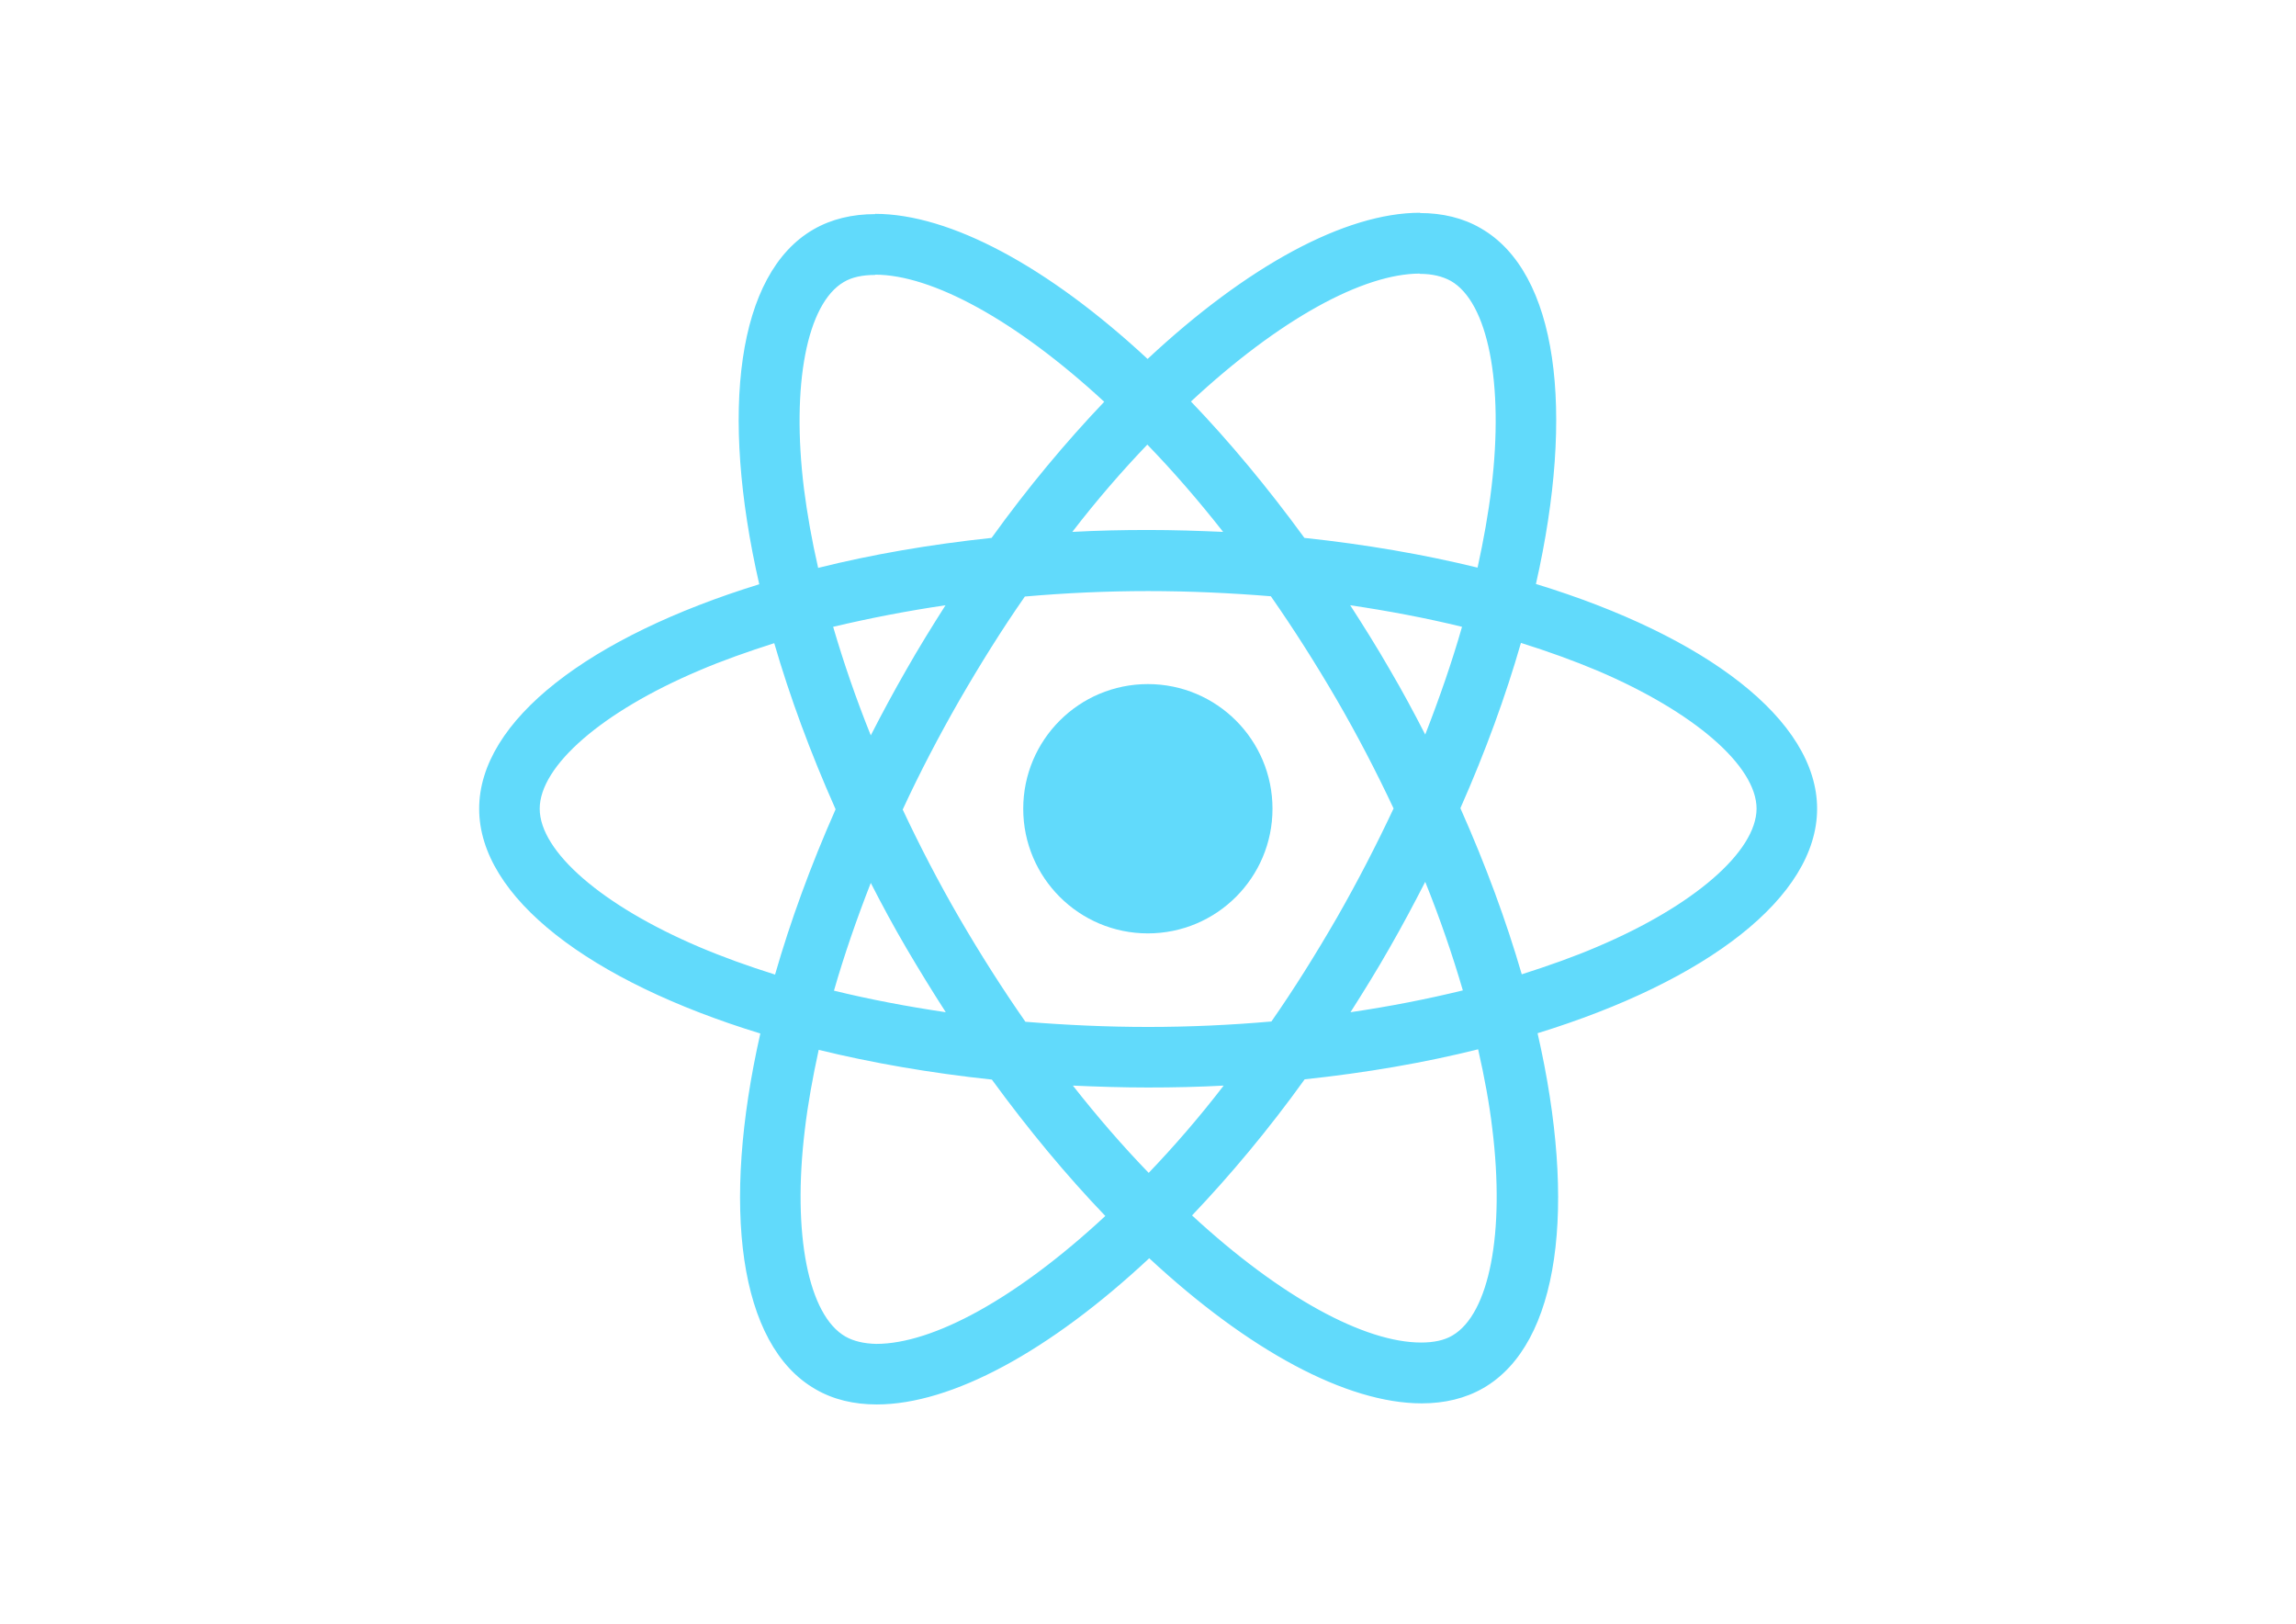
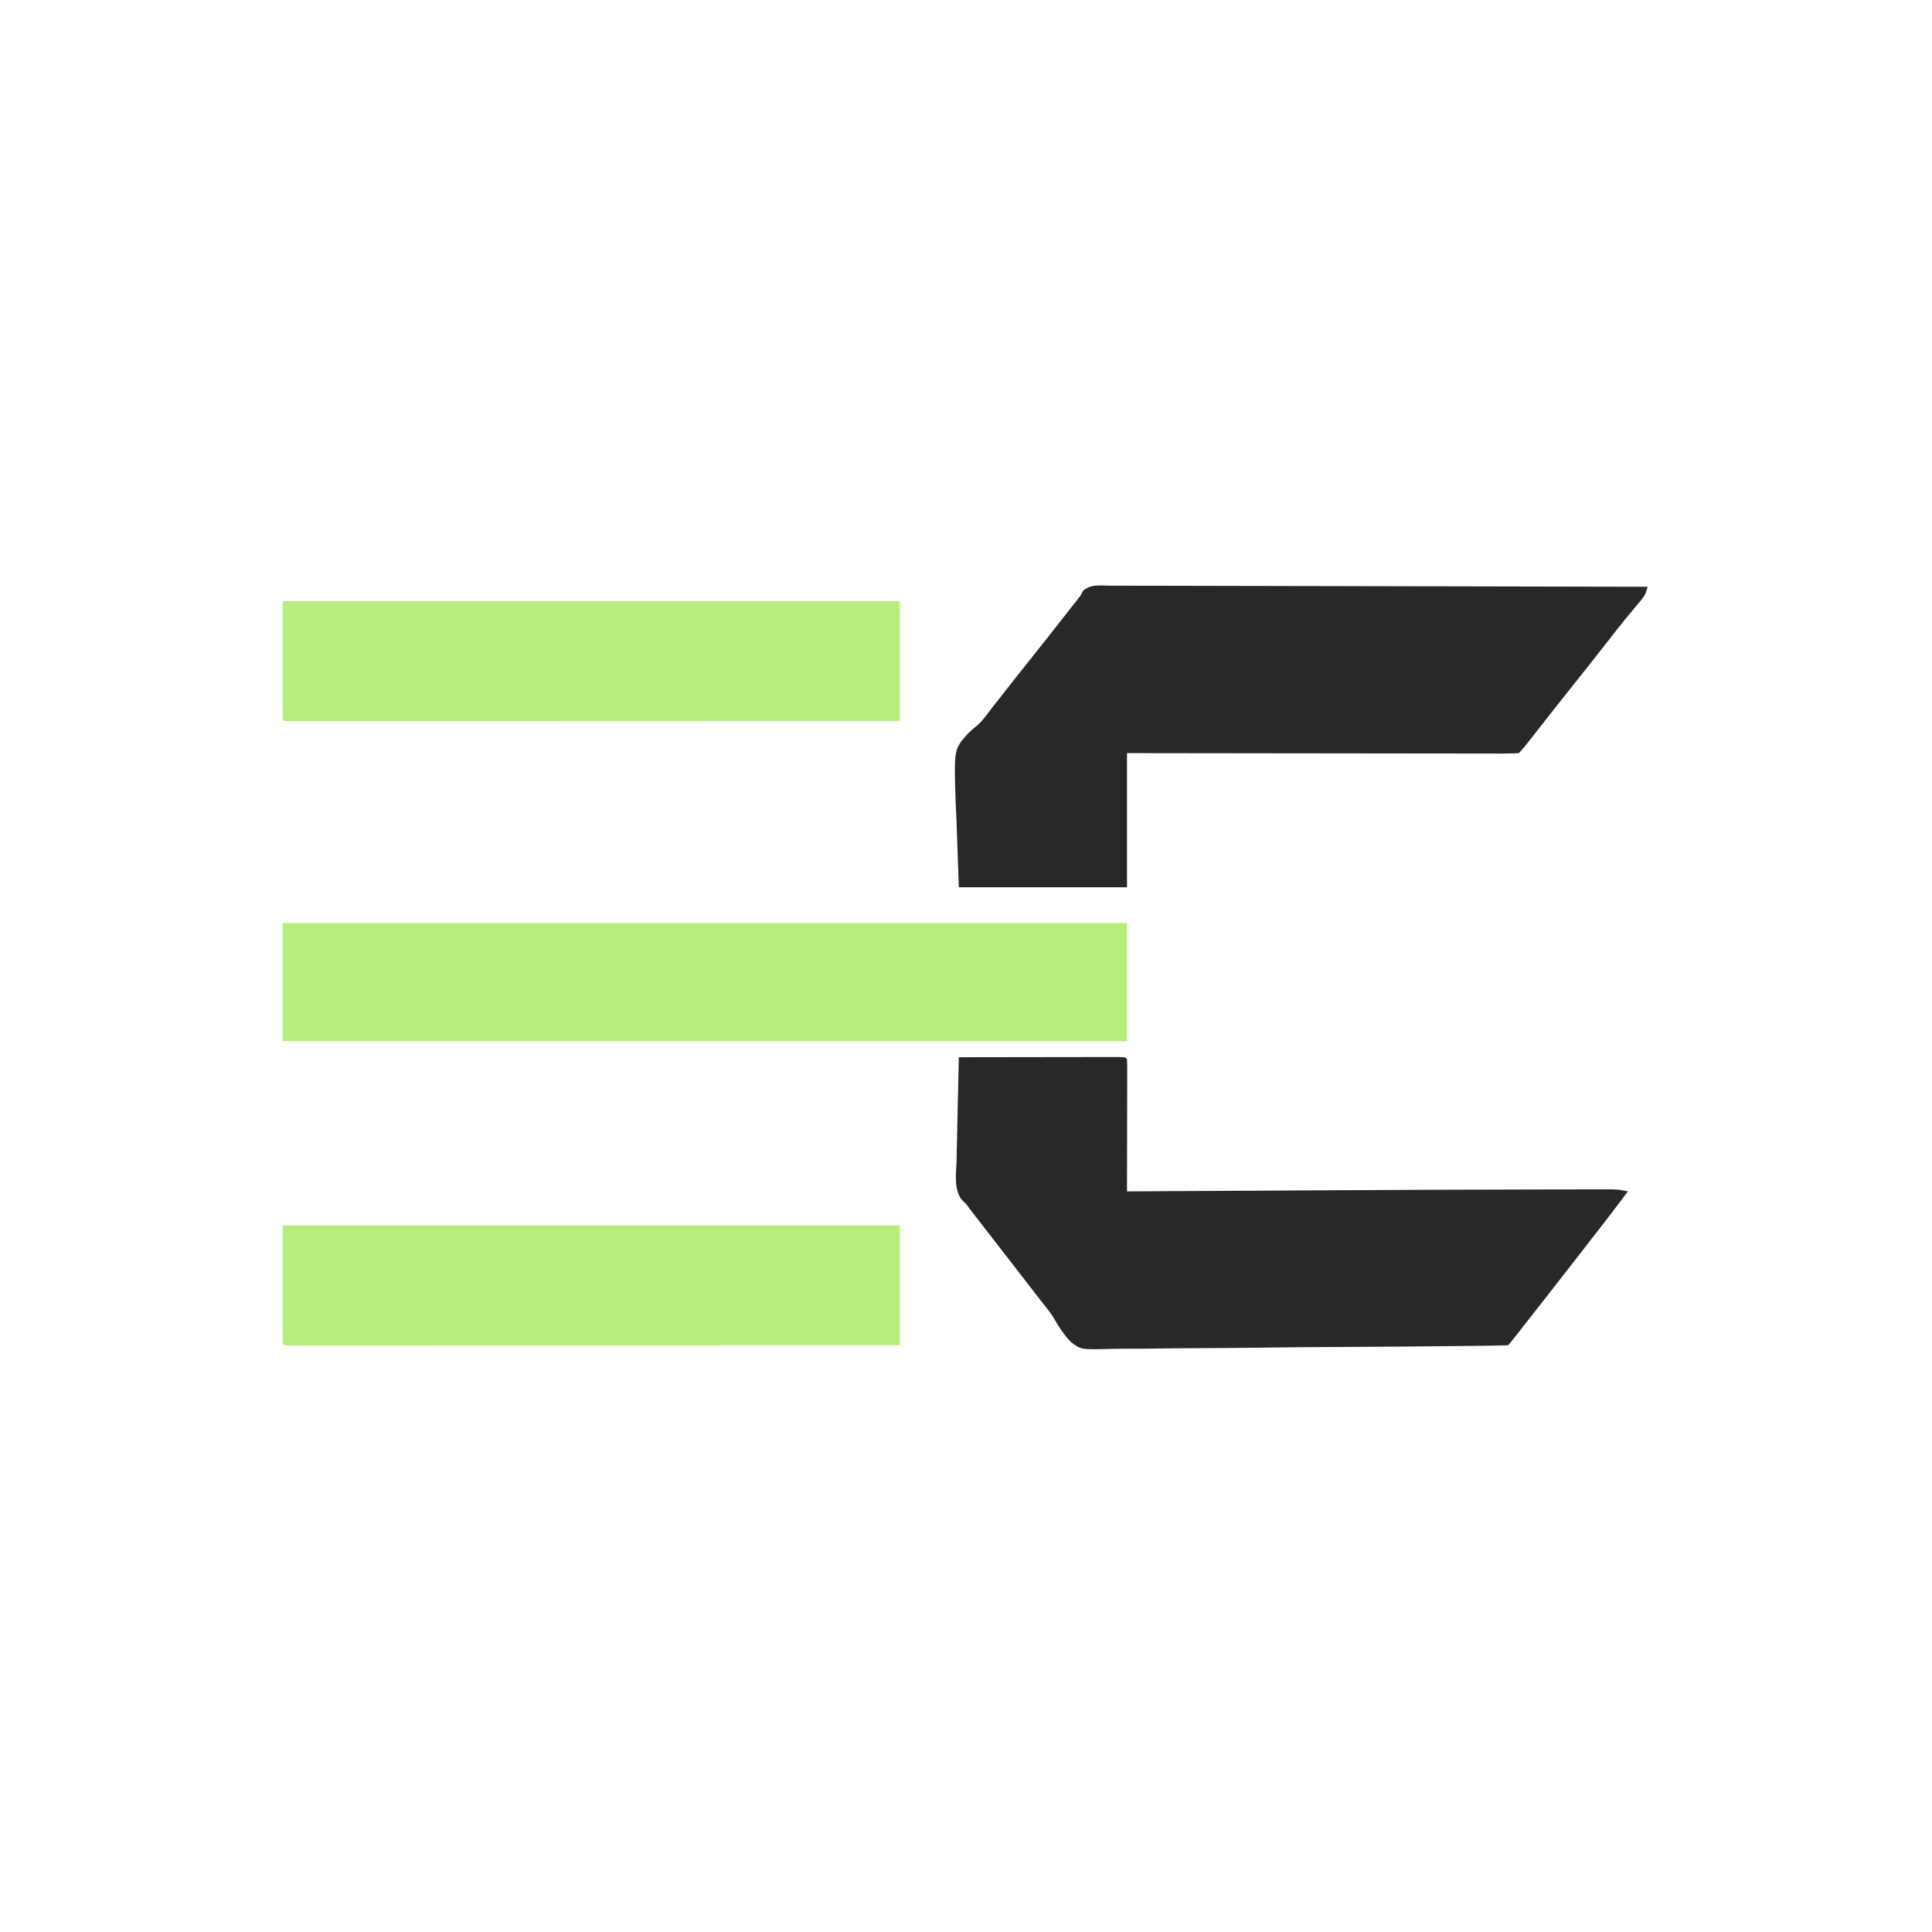
- <svg xmlns="http://www.w3.org/2000/svg" viewBox="0 0 841.9 595.3">
-   <g fill="#61DAFB">
-     <path d="M666.3 296.5c0-32.5-40.7-63.3-103.1-82.4 14.4-63.6 8-114.2-20.2-130.4-6.5-3.8-14.1-5.6-22.4-5.6v22.3c4.6 0 8.3.9 11.4 2.6 13.6 7.8 19.5 37.5 14.9 75.7-1.1 9.4-2.9 19.3-5.1 29.4-19.6-4.8-41-8.5-63.5-10.9-13.5-18.5-27.5-35.3-41.6-50 32.6-30.3 63.2-46.9 84-46.9V78c-27.5 0-63.5 19.6-99.9 53.6-36.4-33.8-72.4-53.2-99.9-53.2v22.3c20.7 0 51.4 16.5 84 46.6-14 14.7-28 31.4-41.3 49.9-22.6 2.4-44 6.1-63.6 11-2.3-10-4-19.7-5.2-29-4.7-38.2 1.1-67.9 14.6-75.8 3-1.8 6.9-2.6 11.5-2.6V78.5c-8.4 0-16 1.8-22.6 5.6-28.1 16.2-34.4 66.7-19.9 130.1-62.2 19.2-102.7 49.9-102.7 82.3 0 32.5 40.7 63.3 103.1 82.4-14.4 63.6-8 114.2 20.2 130.4 6.5 3.8 14.1 5.6 22.5 5.6 27.5 0 63.5-19.6 99.9-53.6 36.4 33.8 72.4 53.2 99.9 53.2 8.4 0 16-1.8 22.6-5.6 28.1-16.2 34.4-66.7 19.9-130.1 62-19.1 102.5-49.9 102.5-82.3zm-130.2-66.7c-3.7 12.9-8.3 26.2-13.5 39.5-4.1-8-8.4-16-13.1-24-4.6-8-9.5-15.8-14.4-23.4 14.2 2.1 27.9 4.7 41 7.9zm-45.8 106.5c-7.8 13.5-15.8 26.3-24.1 38.2-14.9 1.3-30 2-45.2 2-15.1 0-30.2-.7-45-1.9-8.3-11.9-16.4-24.6-24.2-38-7.6-13.1-14.5-26.4-20.8-39.8 6.2-13.4 13.2-26.8 20.7-39.9 7.8-13.5 15.8-26.3 24.1-38.2 14.9-1.3 30-2 45.2-2 15.1 0 30.2.7 45 1.9 8.3 11.9 16.4 24.6 24.2 38 7.6 13.1 14.5 26.4 20.8 39.8-6.3 13.4-13.2 26.8-20.7 39.9zm32.3-13c5.4 13.4 10 26.8 13.8 39.8-13.1 3.2-26.9 5.9-41.2 8 4.9-7.7 9.8-15.6 14.4-23.7 4.6-8 8.9-16.1 13-24.1zM421.2 430c-9.3-9.6-18.6-20.3-27.8-32 9 .4 18.2.7 27.5.7 9.4 0 18.7-.2 27.8-.7-9 11.7-18.3 22.4-27.5 32zm-74.4-58.9c-14.2-2.1-27.9-4.7-41-7.9 3.7-12.9 8.3-26.2 13.5-39.5 4.1 8 8.4 16 13.1 24 4.7 8 9.5 15.8 14.4 23.4zM420.7 163c9.3 9.6 18.6 20.3 27.8 32-9-.4-18.2-.7-27.5-.7-9.4 0-18.7.2-27.8.7 9-11.7 18.3-22.4 27.5-32zm-74 58.9c-4.9 7.7-9.8 15.6-14.4 23.7-4.6 8-8.9 16-13 24-5.4-13.4-10-26.8-13.8-39.8 13.1-3.1 26.9-5.8 41.2-7.9zm-90.5 125.2c-35.4-15.1-58.3-34.9-58.3-50.6 0-15.7 22.9-35.6 58.3-50.6 8.6-3.7 18-7 27.7-10.1 5.7 19.6 13.2 40 22.5 60.9-9.2 20.8-16.6 41.1-22.2 60.6-9.9-3.1-19.3-6.5-28-10.2zM310 490c-13.6-7.8-19.5-37.5-14.9-75.7 1.1-9.4 2.9-19.3 5.1-29.4 19.6 4.8 41 8.5 63.5 10.9 13.5 18.5 27.5 35.3 41.6 50-32.6 30.3-63.2 46.9-84 46.9-4.5-.1-8.3-1-11.3-2.7zm237.2-76.2c4.7 38.2-1.1 67.9-14.6 75.8-3 1.8-6.9 2.6-11.5 2.6-20.7 0-51.4-16.5-84-46.6 14-14.7 28-31.4 41.3-49.9 22.6-2.4 44-6.1 63.6-11 2.3 10.1 4.1 19.8 5.2 29.1zm38.5-66.7c-8.6 3.7-18 7-27.7 10.1-5.7-19.6-13.2-40-22.5-60.9 9.2-20.8 16.6-41.1 22.2-60.6 9.9 3.1 19.3 6.5 28.1 10.2 35.4 15.1 58.3 34.9 58.3 50.6-.1 15.7-23 35.6-58.4 50.6zM320.8 78.4z" />
-     <circle cx="420.9" cy="296.5" r="45.7" />
-     <path d="M520.5 78.1z" />
-   </g>
+ <svg xmlns="http://www.w3.org/2000/svg" version="1.1" width="1080" height="1080">
+   <path d="M0 0 C1.282 -0.004 2.563 -0.009 3.884 -0.013 C7.443 -0.024 11.003 -0.004 14.563 0.021 C18.4 0.043 22.238 0.035 26.076 0.031 C32.726 0.029 39.376 0.045 46.026 0.073 C55.64 0.113 65.255 0.126 74.87 0.133 C90.469 0.144 106.067 0.177 121.666 0.224 C136.82 0.27 151.974 0.305 167.128 0.327 C168.529 0.329 168.529 0.329 169.958 0.331 C174.643 0.337 179.328 0.343 184.013 0.35 C222.887 0.401 261.762 0.49 300.636 0.601 C299.931 3.715 299.142 5.54 297.082 8 C296.291 8.955 296.291 8.955 295.485 9.93 C294.632 10.943 294.632 10.943 293.761 11.976 C292.568 13.418 291.375 14.861 290.183 16.304 C289.285 17.388 289.285 17.388 288.369 18.494 C285.869 21.535 283.434 24.624 281.011 27.726 C280.565 28.296 280.119 28.866 279.66 29.453 C278.764 30.597 277.869 31.742 276.975 32.888 C270.406 41.297 263.794 49.669 257.119 57.993 C250.876 65.787 244.723 73.652 238.574 81.519 C238.072 82.16 237.57 82.802 237.053 83.462 C236.088 84.694 235.125 85.927 234.163 87.16 C232.399 89.413 230.662 91.576 228.636 93.601 C225.753 93.795 222.966 93.862 220.082 93.842 C219.186 93.843 218.29 93.845 217.367 93.847 C214.346 93.85 211.326 93.839 208.306 93.828 C206.148 93.828 203.99 93.828 201.832 93.829 C195.958 93.83 190.085 93.818 184.211 93.804 C178.078 93.792 171.946 93.79 165.813 93.788 C154.193 93.782 142.573 93.765 130.953 93.745 C117.728 93.723 104.502 93.712 91.276 93.702 C64.063 93.681 36.849 93.644 9.636 93.601 C9.636 118.351 9.636 143.101 9.636 168.601 C-21.384 168.601 -52.404 168.601 -84.364 168.601 C-85.013 150.286 -85.013 150.286 -85.676 131.601 C-85.847 127.779 -86.017 123.957 -86.193 120.019 C-87.096 91.351 -87.096 91.351 -79.196 82.609 C-77.532 80.993 -75.838 79.5 -74.031 78.047 C-71.158 75.556 -69 72.514 -66.739 69.476 C-65.842 68.325 -64.942 67.175 -64.039 66.027 C-63.598 65.462 -63.157 64.897 -62.702 64.315 C-56.134 55.906 -49.521 47.534 -42.847 39.209 C-38.109 33.295 -33.426 27.34 -28.753 21.375 C-26.313 18.261 -23.87 15.15 -21.426 12.039 C-20.978 11.467 -20.529 10.895 -20.067 10.306 C-18.834 8.736 -17.599 7.169 -16.364 5.601 C-15.909 4.726 -15.454 3.85 -14.986 2.948 C-10.625 -0.955 -5.644 -0.068 0 0 Z " fill="#282828" transform="translate(620.3637,327.3987)" />
+   <path d="M0 0 C12.108 -0.023 24.217 -0.041 36.325 -0.052 C41.947 -0.057 47.569 -0.064 53.191 -0.075 C58.611 -0.086 64.032 -0.092 69.452 -0.095 C71.525 -0.097 73.598 -0.1 75.671 -0.106 C78.564 -0.113 81.457 -0.114 84.349 -0.114 C85.215 -0.117 86.081 -0.121 86.974 -0.124 C92.886 -0.114 92.886 -0.114 94 1 C94.094 3.301 94.117 5.604 94.114 7.906 C94.114 8.628 94.114 9.35 94.114 10.094 C94.113 12.491 94.105 14.888 94.098 17.285 C94.096 18.943 94.094 20.6 94.093 22.258 C94.09 26.63 94.08 31.001 94.069 35.372 C94.058 39.83 94.054 44.287 94.049 48.744 C94.038 57.496 94.021 66.248 94 75 C94.907 74.995 95.814 74.99 96.748 74.984 C119.285 74.856 141.821 74.731 164.358 74.609 C175.258 74.55 186.159 74.489 197.059 74.427 C241.44 74.174 285.821 73.949 330.203 73.909 C332.966 73.906 335.729 73.901 338.492 73.896 C342.767 73.888 347.042 73.884 351.317 73.885 C352.871 73.885 354.426 73.883 355.98 73.879 C358.094 73.874 360.207 73.876 362.32 73.879 C363.498 73.878 364.675 73.877 365.888 73.876 C368.714 73.989 371.253 74.351 374 75 C364.793 87.357 355.295 99.494 345.828 111.652 C344.01 113.987 342.194 116.323 340.379 118.66 C333.734 127.212 327.071 135.749 320.371 144.257 C318.882 146.15 317.396 148.046 315.91 149.941 C315.403 150.589 314.895 151.236 314.372 151.903 C313.394 153.151 312.416 154.399 311.439 155.647 C308.112 159.888 308.112 159.888 307 161 C303.92 161.136 300.862 161.206 297.78 161.235 C296.8 161.247 295.82 161.26 294.811 161.274 C291.5 161.315 288.189 161.349 284.878 161.383 C282.515 161.411 280.151 161.439 277.788 161.466 C256.17 161.712 234.552 161.852 212.933 161.963 C210.037 161.978 207.141 161.994 204.245 162.009 C203.165 162.015 203.165 162.015 202.064 162.021 C190.426 162.086 178.789 162.214 167.152 162.366 C155.198 162.521 143.244 162.611 131.288 162.64 C124.578 162.659 117.871 162.708 111.161 162.828 C104.84 162.94 98.523 162.971 92.201 162.941 C89.888 162.944 87.574 162.976 85.261 163.04 C68.255 163.485 68.255 163.485 62.801 159.321 C58.884 155.312 55.929 150.831 53.159 145.978 C51.662 143.423 49.892 141.15 48.02 138.859 C47.481 138.169 46.943 137.479 46.389 136.768 C45.869 136.102 45.348 135.436 44.812 134.75 C40.859 129.679 36.915 124.601 33 119.5 C29.021 114.317 25.015 109.156 21 104 C16.805 98.61 12.61 93.22 8.438 87.812 C7.694 86.85 6.95 85.887 6.184 84.895 C5.463 83.939 4.742 82.984 4 82 C3.136 81.138 2.271 80.276 1.38 79.387 C-2.885 73.342 -1.482 64.97 -1.27 57.91 C-1.238 56.239 -1.208 54.567 -1.181 52.896 C-1.103 48.514 -0.995 44.133 -0.88 39.752 C-0.768 35.275 -0.685 30.797 -0.6 26.318 C-0.428 17.545 -0.224 8.772 0 0 Z " fill="#282828" transform="translate(536,591)" />
+   <path d="M0 0 C155.76 0 311.52 0 472 0 C472 21.78 472 43.56 472 66 C316.24 66 160.48 66 0 66 C0 44.22 0 22.44 0 0 Z " fill="#B5EE7A" transform="translate(158,516)" />
+   <path d="M0 0 C113.85 0 227.7 0 345 0 C345 22.11 345 44.22 345 67 C301.193 67.022 257.387 67.04 213.58 67.051 C208.414 67.052 203.248 67.054 198.082 67.055 C197.054 67.055 196.025 67.055 194.966 67.056 C178.289 67.06 161.613 67.068 144.936 67.077 C127.838 67.086 110.74 67.092 93.641 67.094 C83.082 67.095 72.523 67.1 61.963 67.108 C54.732 67.113 47.502 67.115 40.271 67.114 C36.093 67.113 31.915 67.114 27.736 67.119 C23.918 67.124 20.099 67.124 16.28 67.121 C14.893 67.12 13.505 67.122 12.117 67.125 C10.243 67.129 8.369 67.126 6.495 67.123 C5.451 67.123 4.406 67.124 3.33 67.124 C1 67 1 67 0 66 C0 44.22 0 22.44 0 0 Z " fill="#B5EE7A" transform="translate(158,685)" />
+   <path d="M0 0 C113.85 0 227.7 0 345 0 C345 22.11 345 44.22 345 67 C301.193 67.022 257.387 67.04 213.58 67.051 C208.414 67.052 203.248 67.054 198.082 67.055 C197.054 67.055 196.025 67.055 194.966 67.056 C178.289 67.06 161.613 67.068 144.936 67.077 C127.838 67.086 110.74 67.092 93.641 67.094 C83.082 67.095 72.523 67.1 61.963 67.108 C54.732 67.113 47.502 67.115 40.271 67.114 C36.093 67.113 31.915 67.114 27.736 67.119 C23.918 67.124 20.099 67.124 16.28 67.121 C14.893 67.12 13.505 67.122 12.117 67.125 C10.243 67.129 8.369 67.126 6.495 67.123 C5.451 67.123 4.406 67.124 3.33 67.124 C1 67 1 67 0 66 C0 44.22 0 22.44 0 0 Z " fill="#B5EE7A" transform="translate(158,336)" />
</svg>
